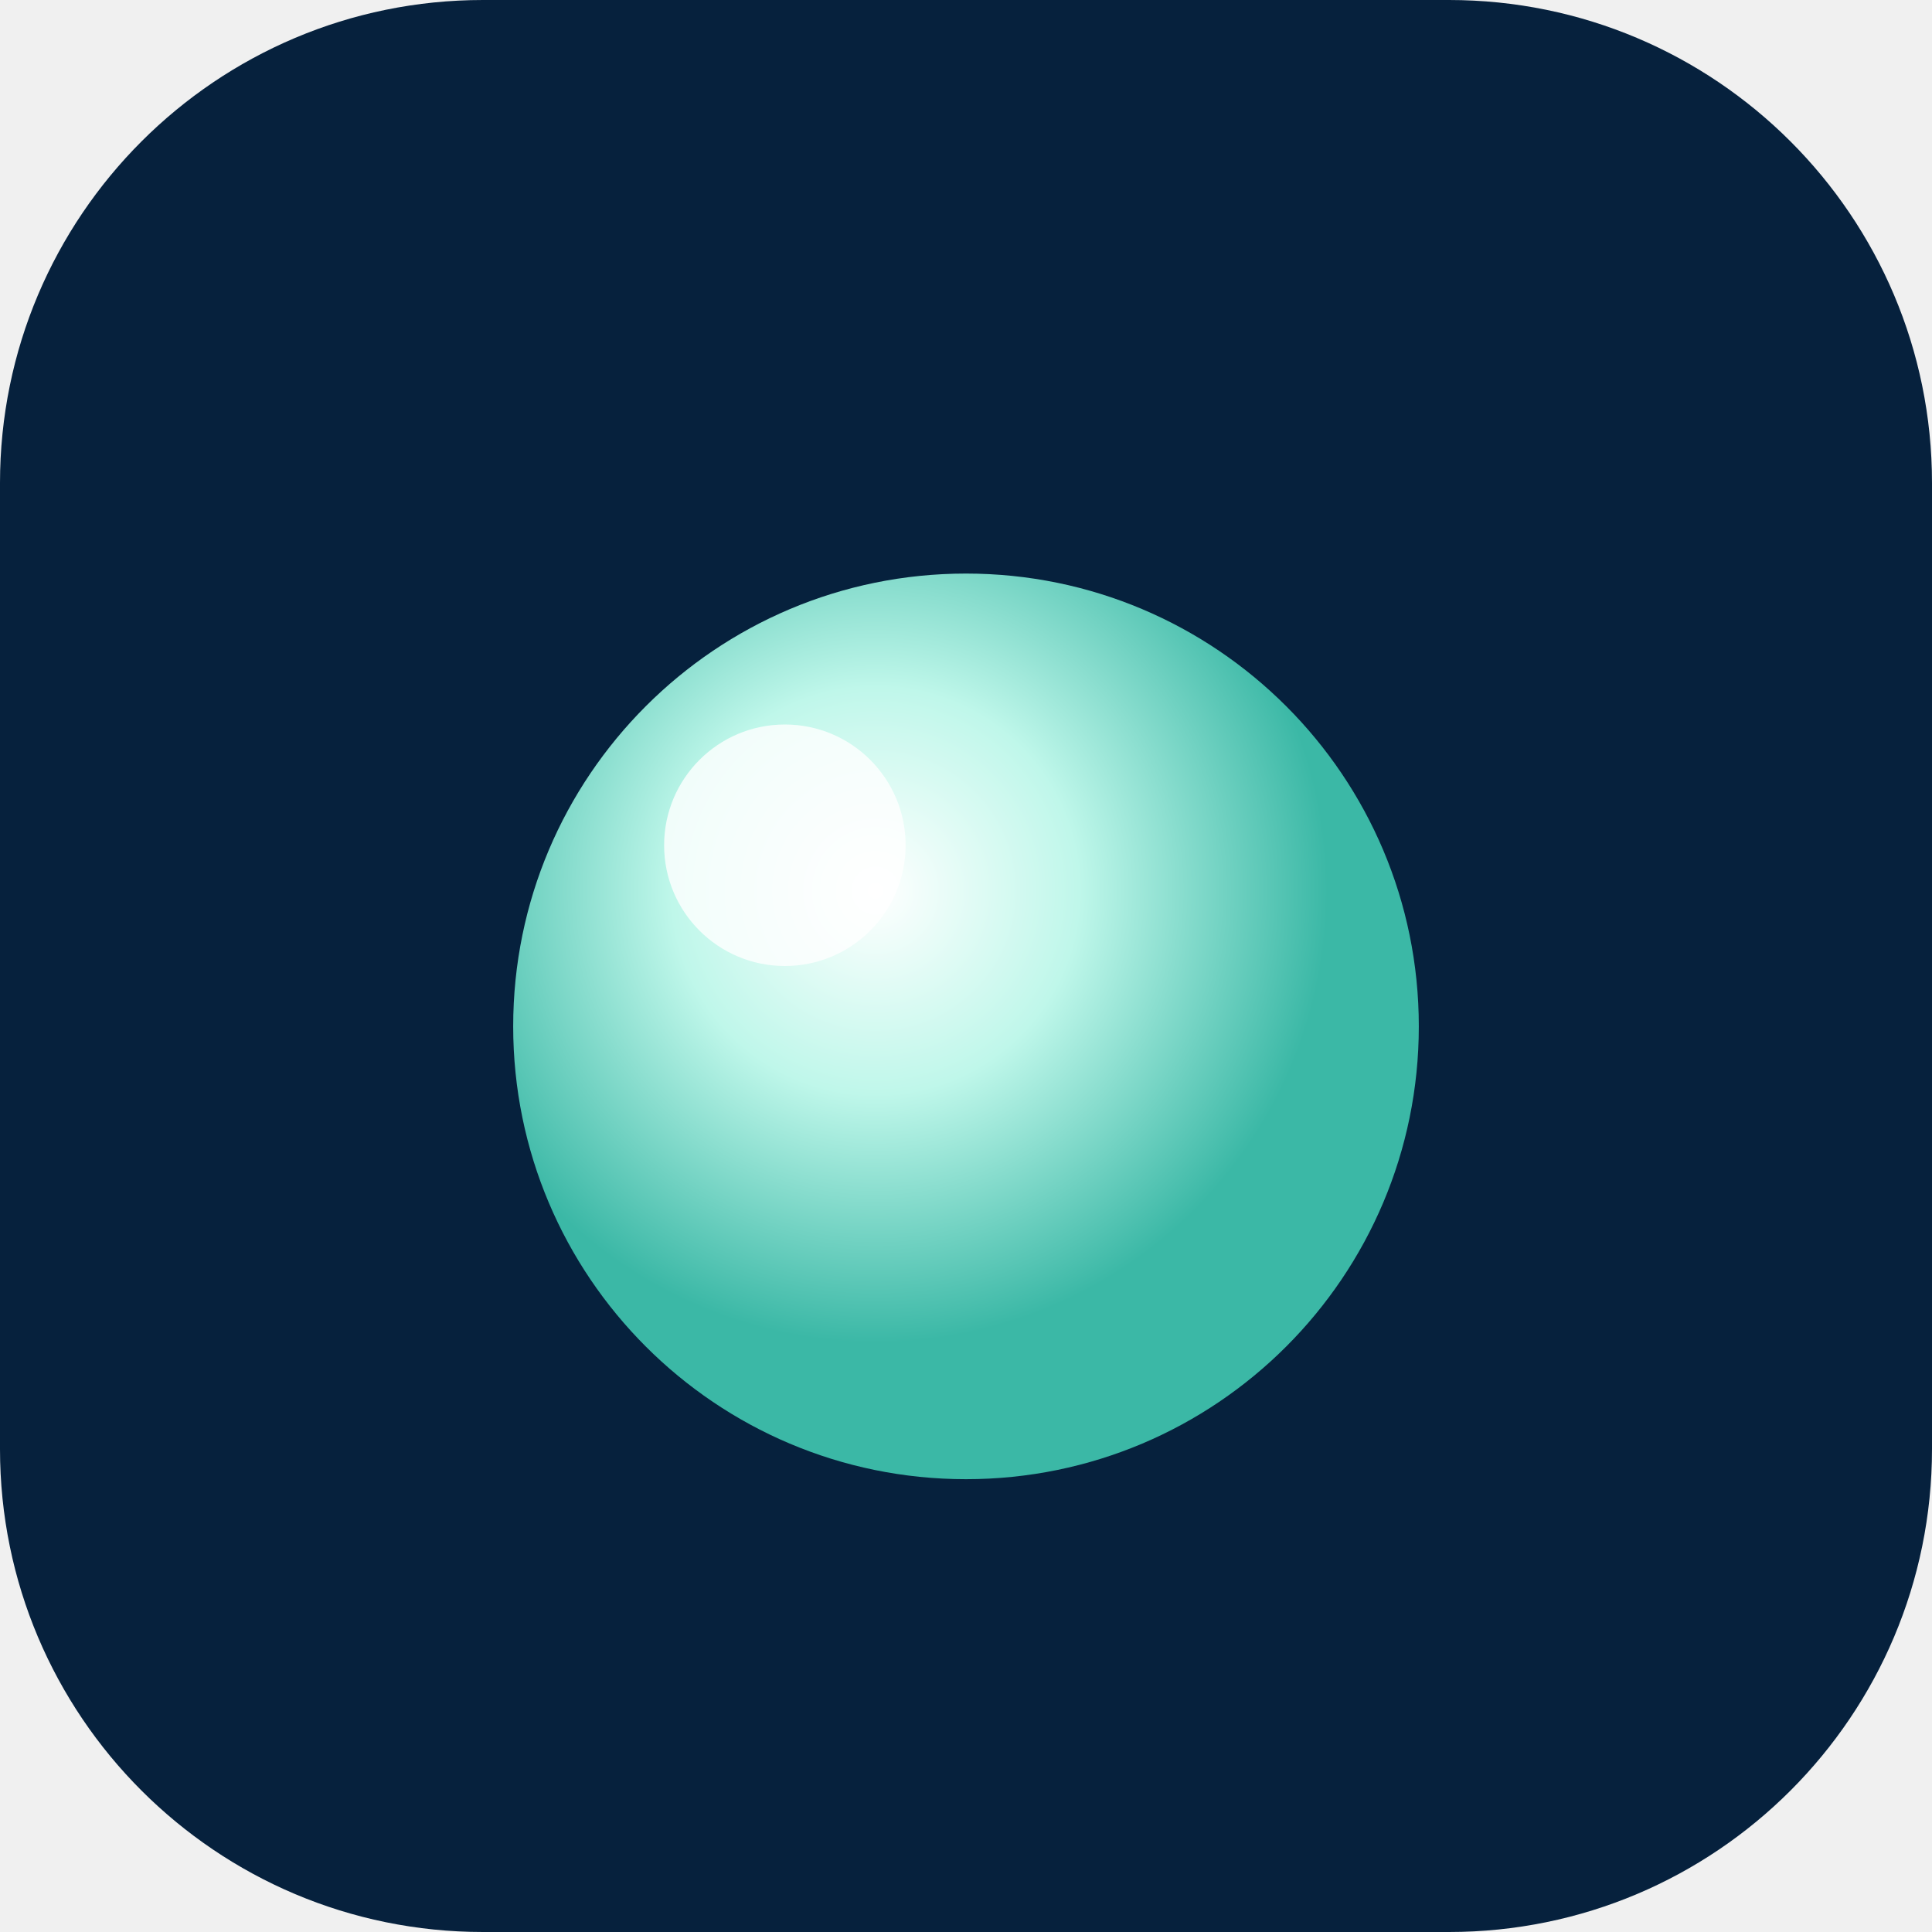
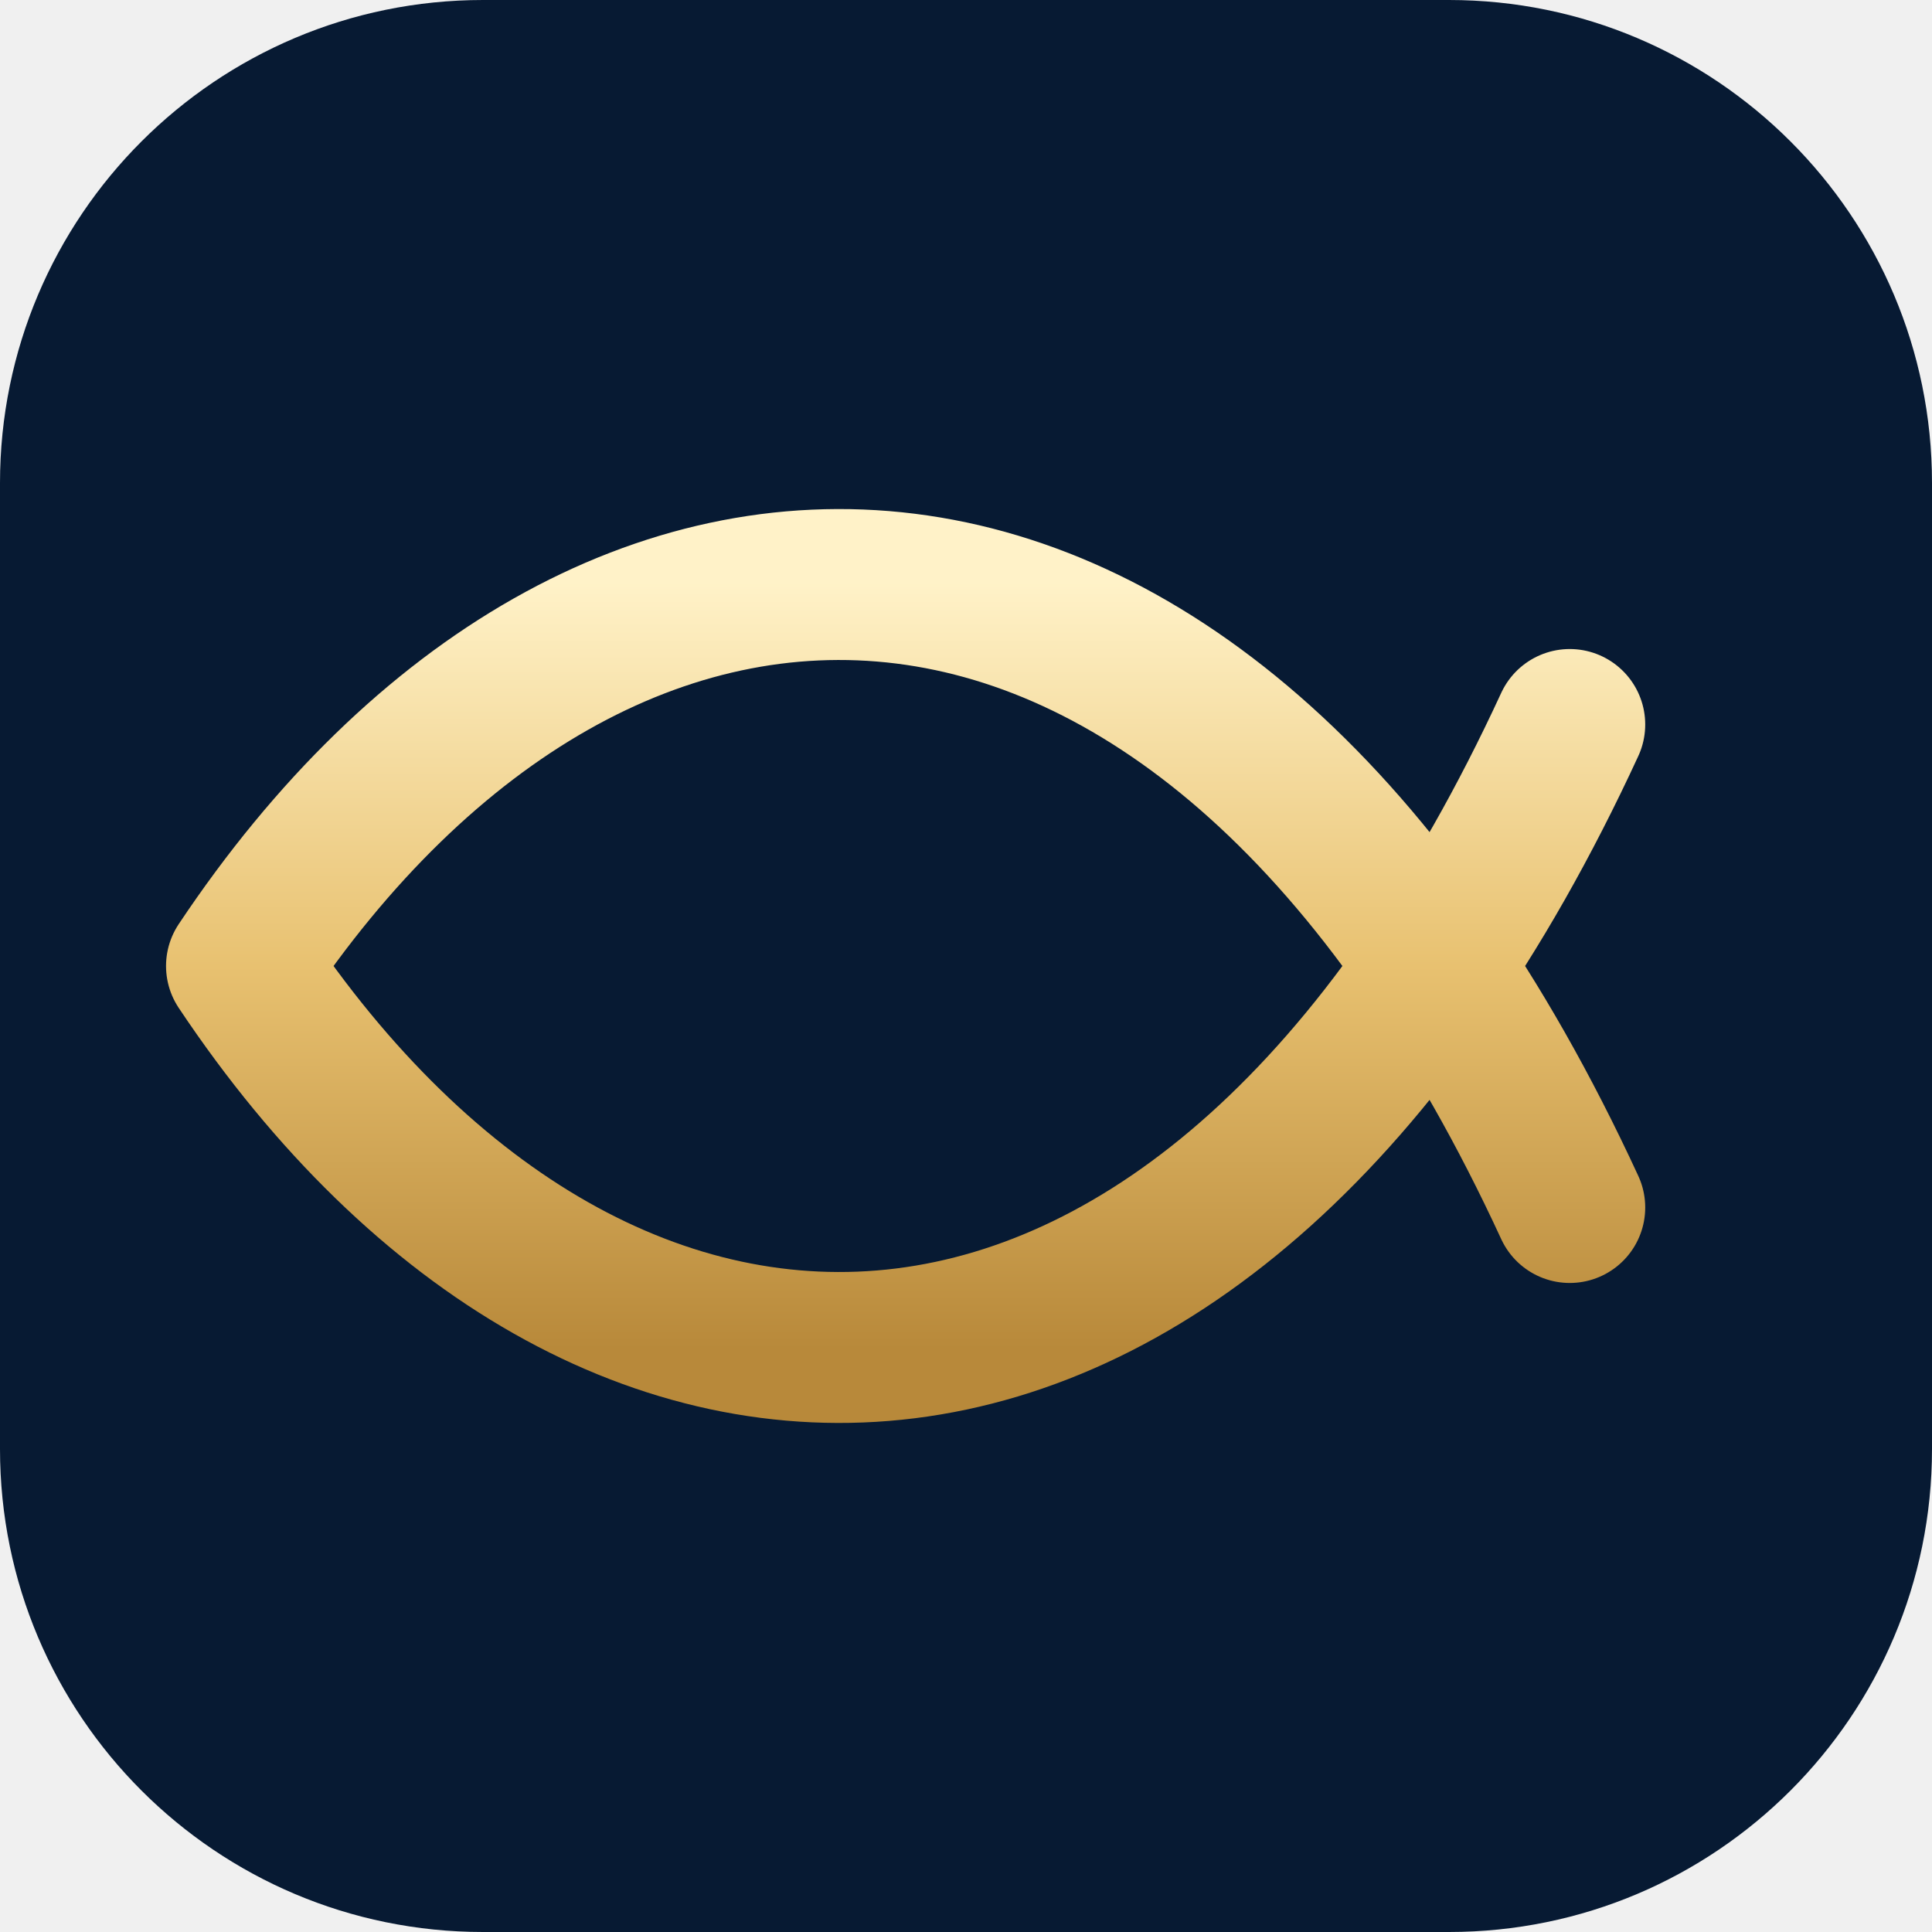
<svg xmlns="http://www.w3.org/2000/svg" viewBox="0 0 64 64">
  <defs>
-     <radialGradient id="g" cx=".4" cy=".35">
-       <stop offset="0" stop-color="#fff" />
-       <stop offset=".45" stop-color="#bff7ea" />
-       <stop offset="1" stop-color="#3bb8a6" />
-     </radialGradient>
+     <linearGradient id="g" x1="0" y1="0" x2="0" y2="1">
+       <stop offset="0" stop-color="#fff2c8" />
+       <stop offset=".5" stop-color="#e8c170" />
+       <stop offset="1" stop-color="#b8893a" />
+     </linearGradient>
  </defs>
-   <rect width="64" height="64" rx="16" fill="#06213d" />
-   <circle cx="32" cy="34" r="15" fill="url(#g)" />
-   <circle cx="26" cy="28" r="4" fill="#fff" opacity=".8" />
+   <rect width="64" height="64" rx="16" fill="#071a33" />
+   <path d="M8 32 C 20 14, 40 14, 52 40 M8 32 C 20 50, 40 50, 52 24" fill="none" stroke="url(#g)" stroke-width="5" stroke-linecap="round" />
</svg>
